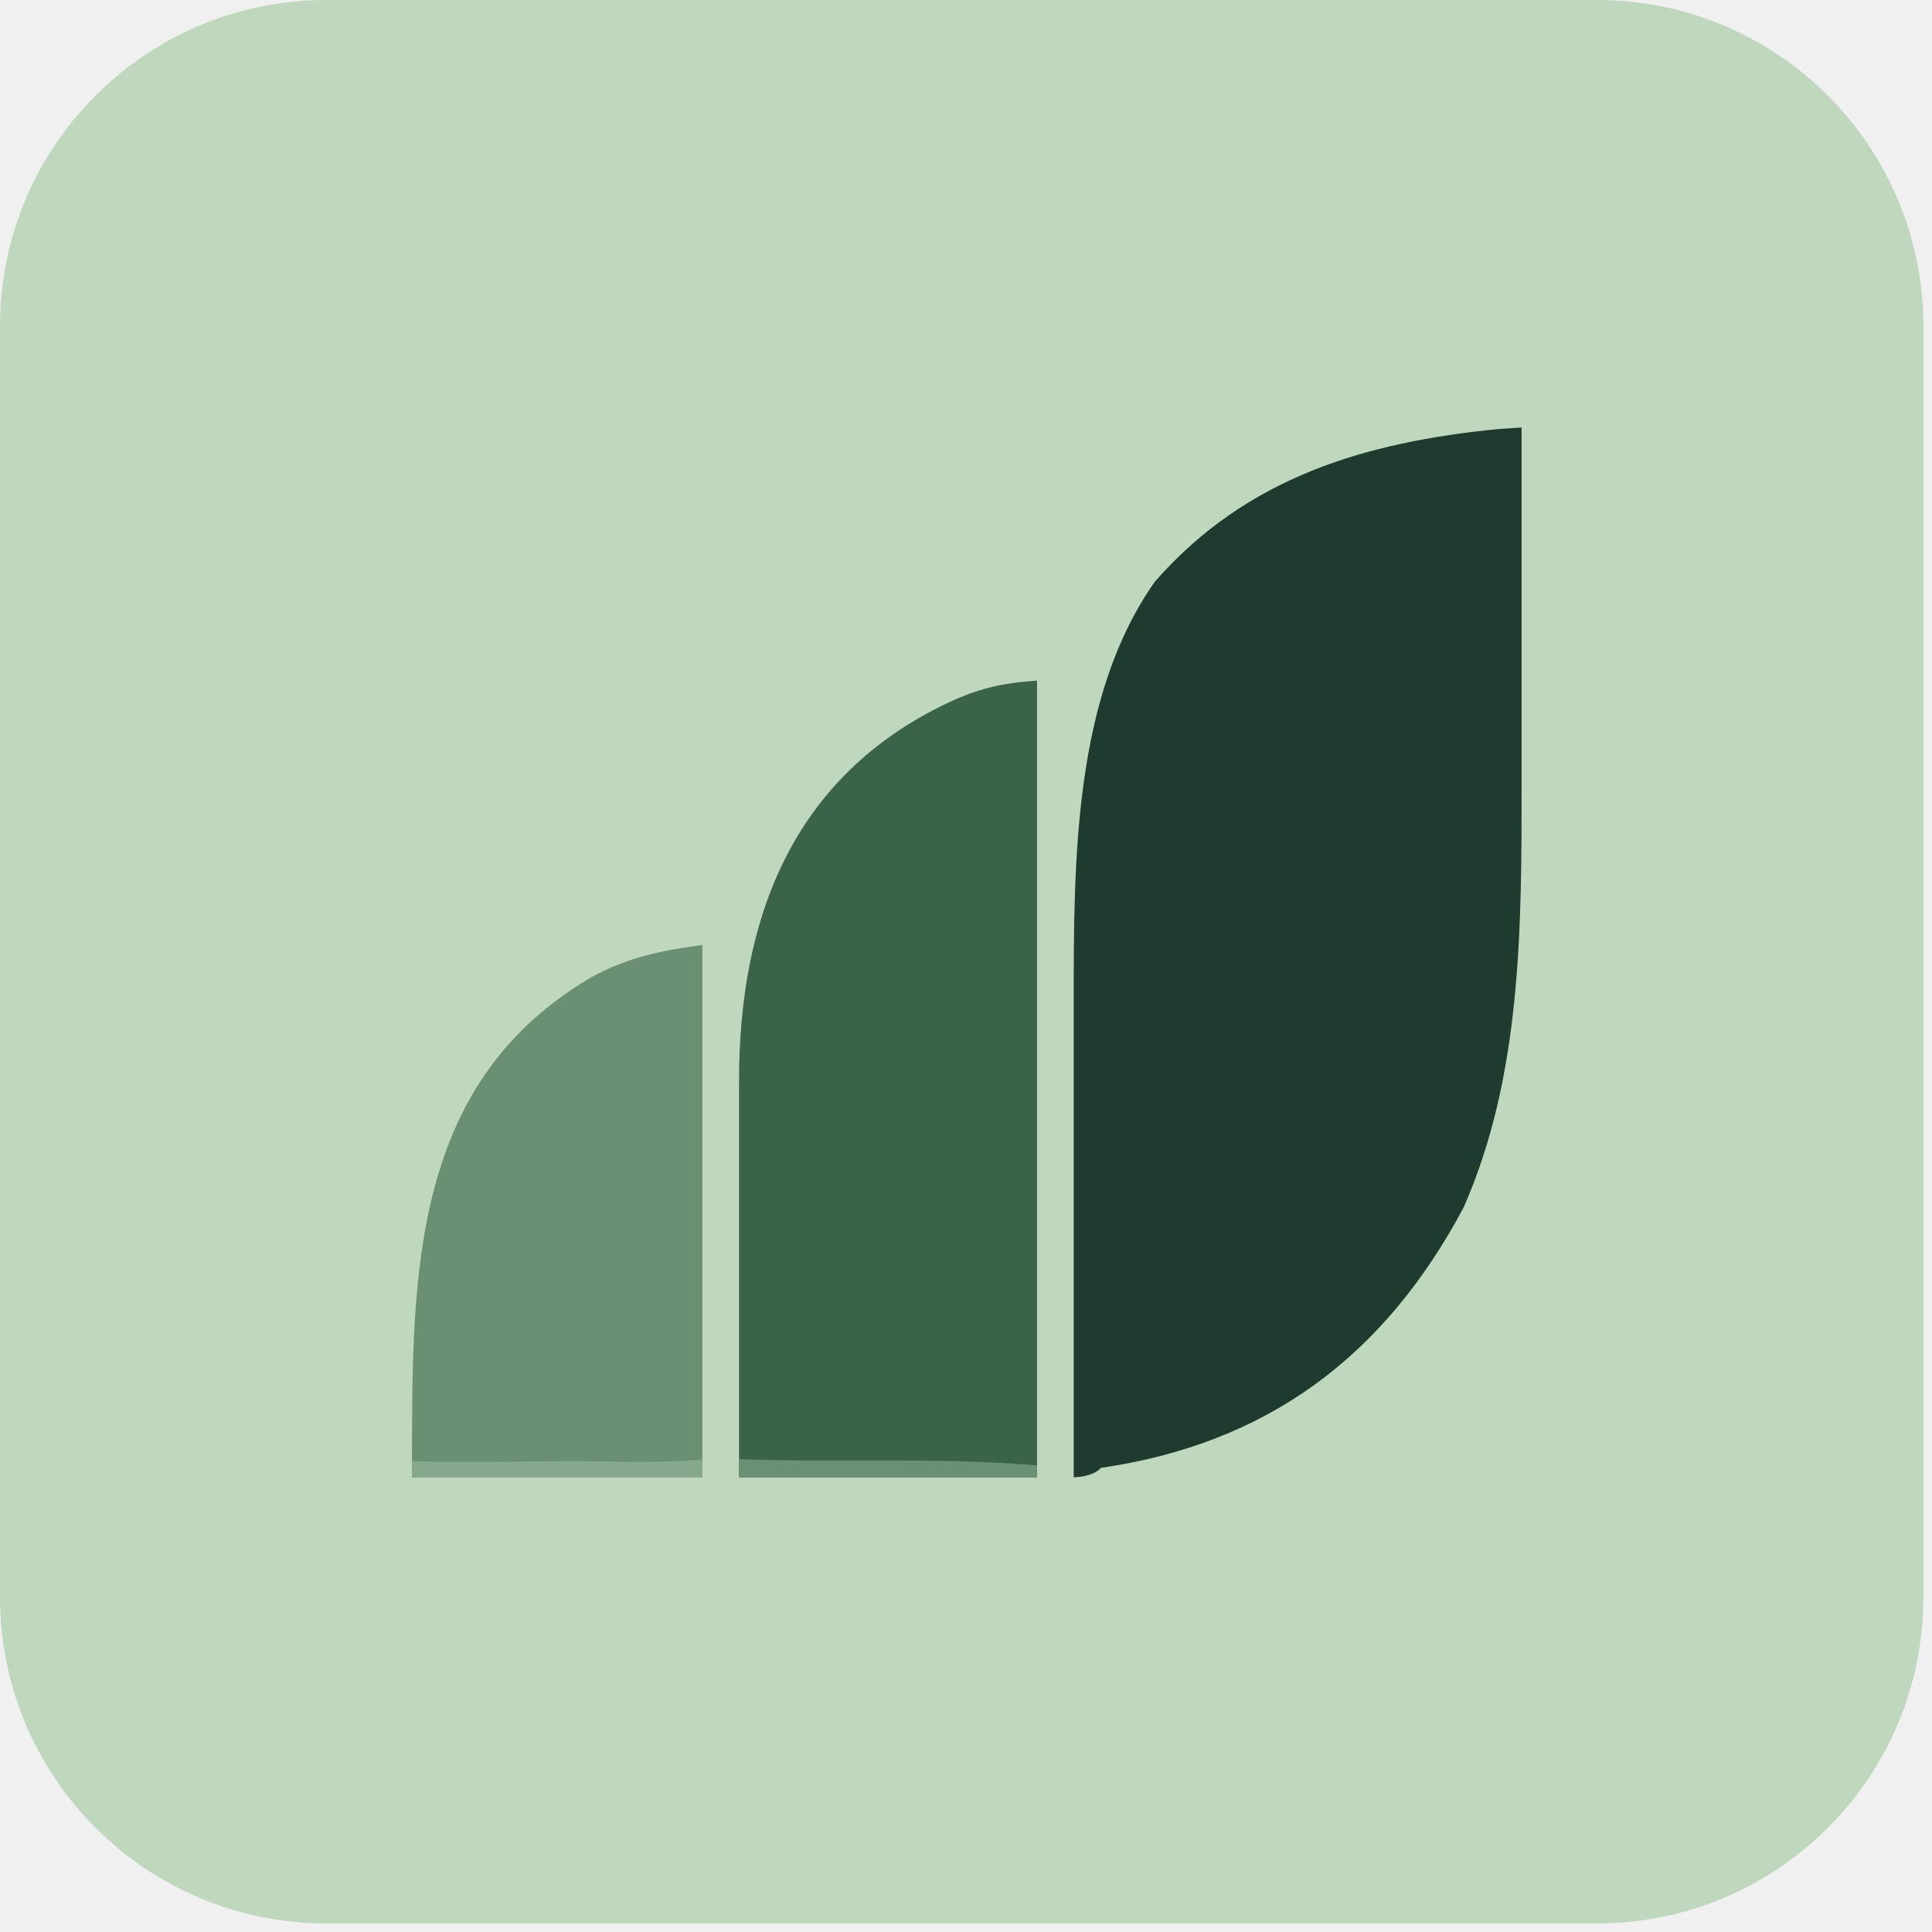
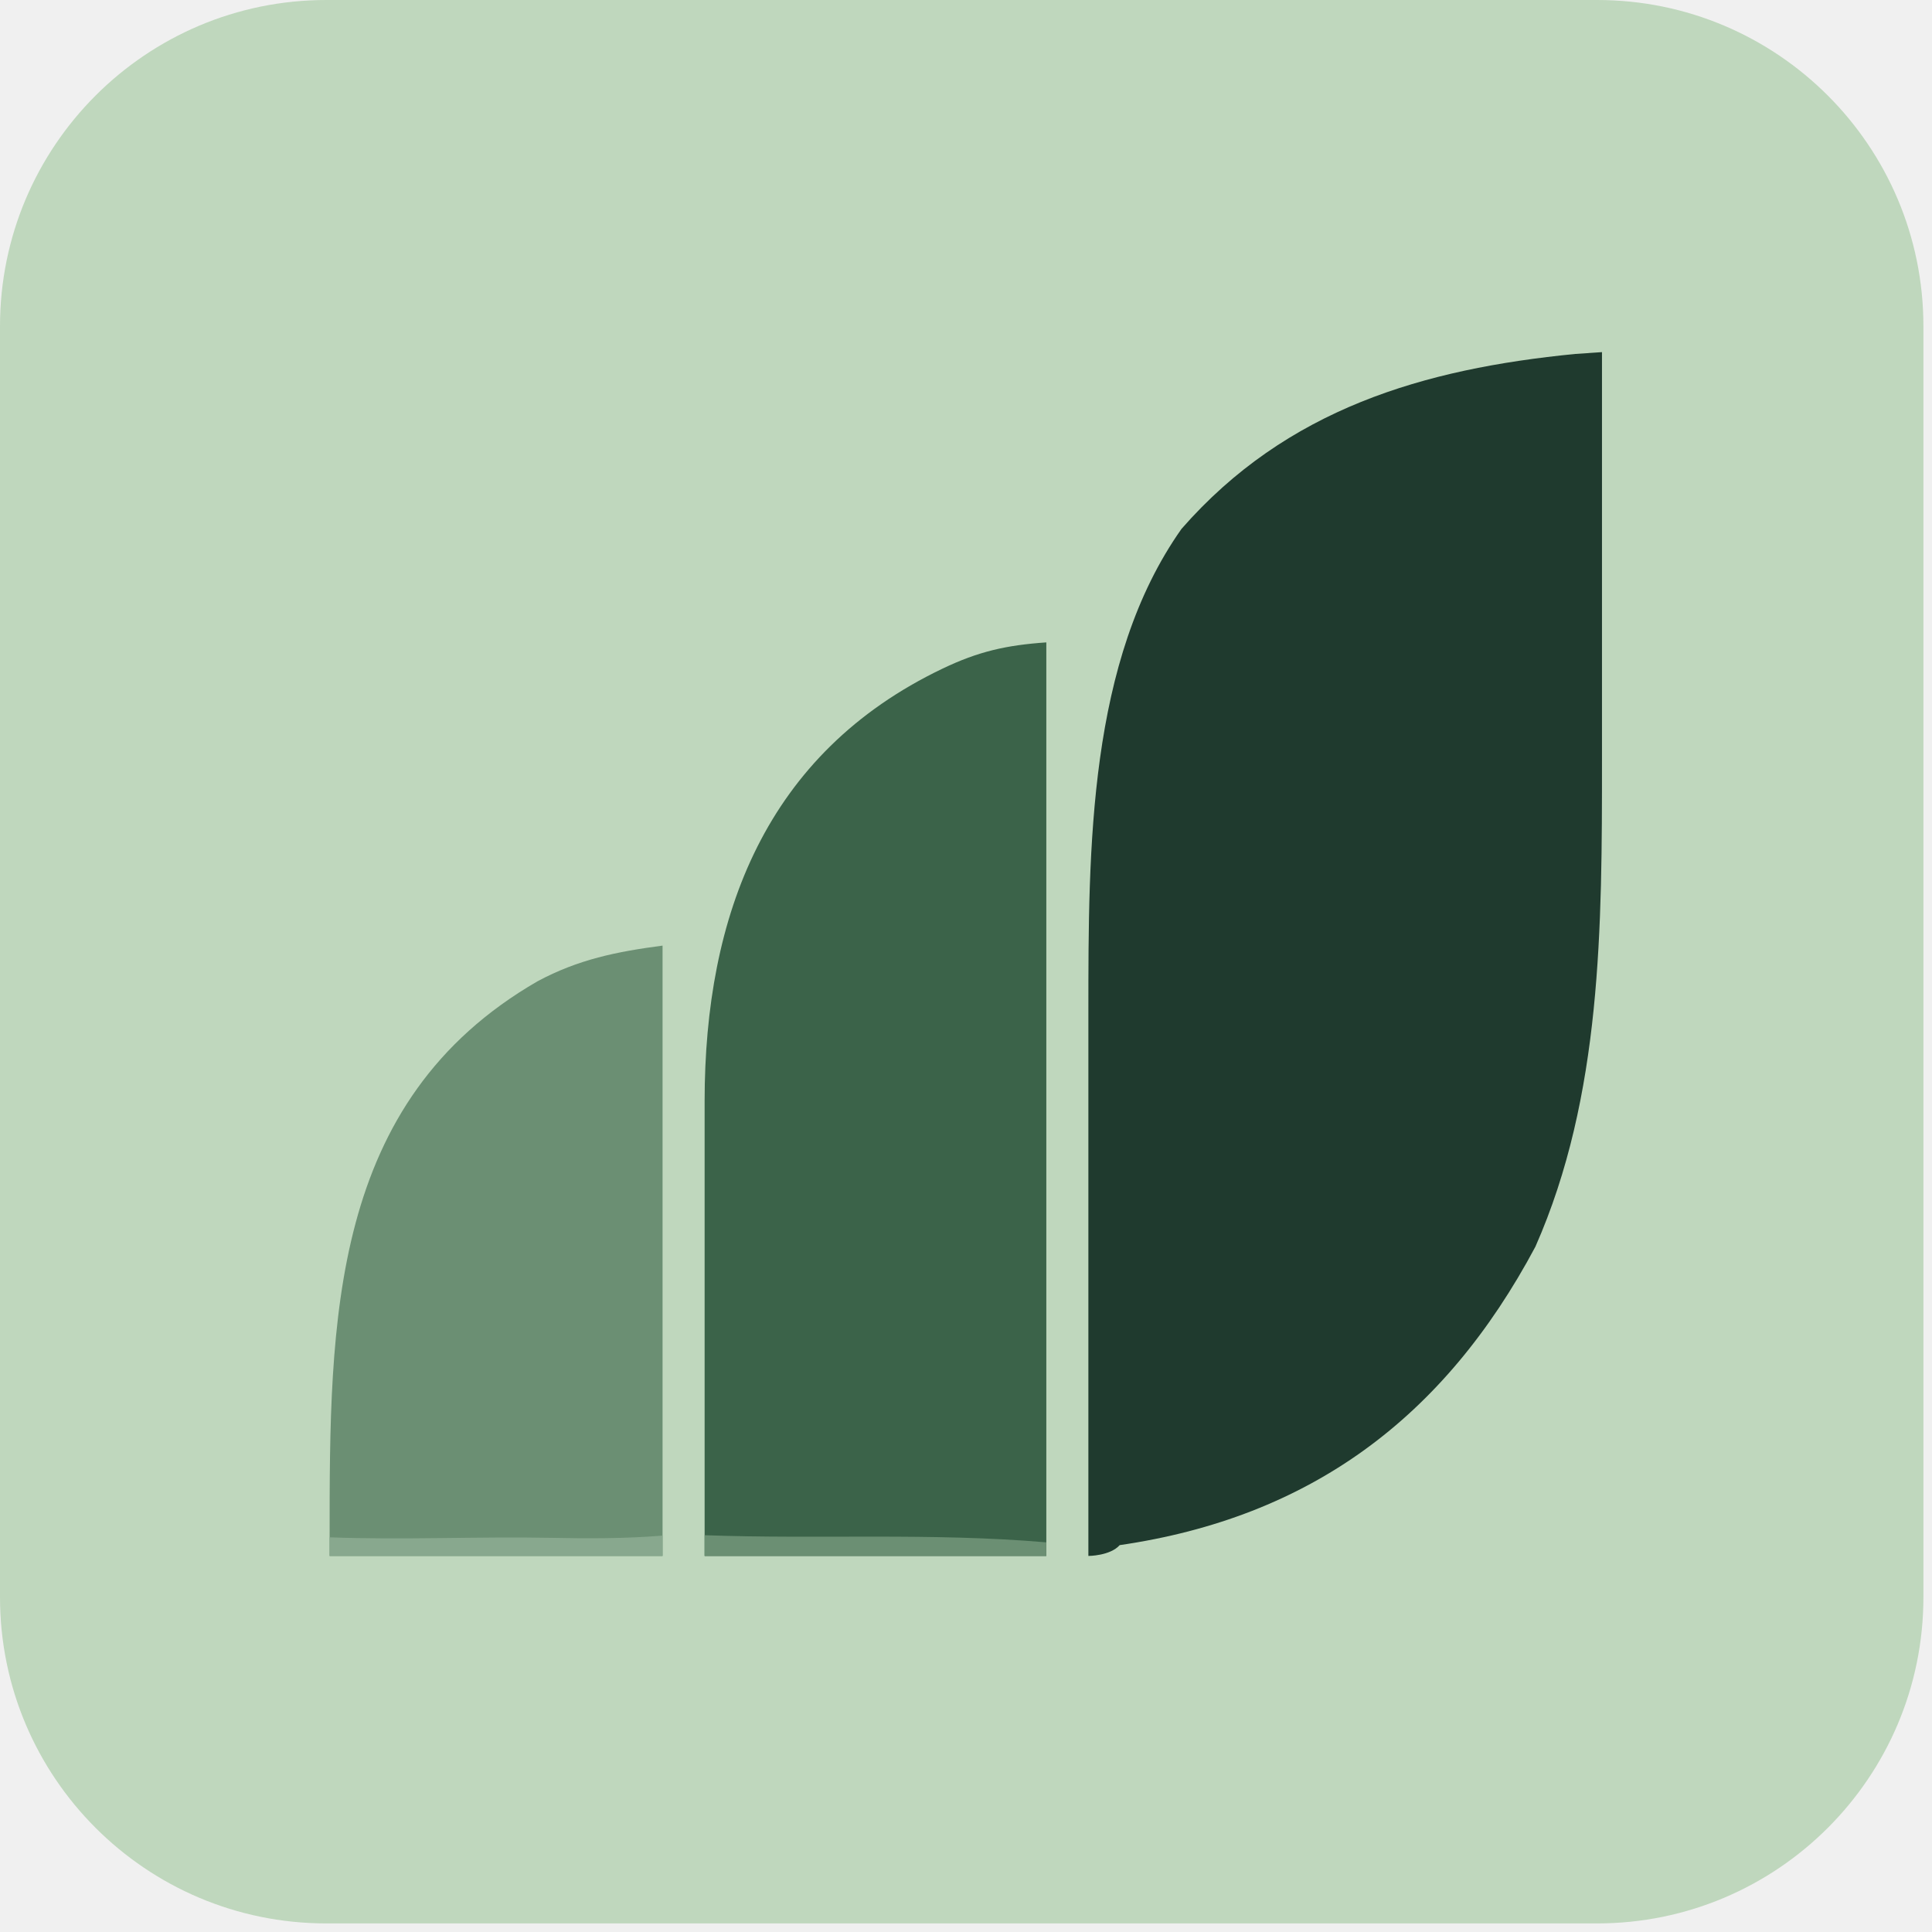
<svg xmlns="http://www.w3.org/2000/svg" width="135" height="135" viewBox="0 0 135 135" fill="none">
  <g clip-path="url(#clip0_12_70)">
    <rect width="134.4" height="134.4" rx="22.8" fill="#BFD7BD" />
-     <path d="M28.79 102.091C28.79 88.887 28.79 75.527 41.455 68.211C43.949 66.872 46.285 66.403 49.078 66.035V81.83V103.226H28.79V102.091Z" fill="#6B8F73" />
-     <path d="M49.078 101.985V88.845V81.83V103.226H28.79V102.091C33.288 102.261 37.882 102.034 42.318 102.123C44.431 102.166 46.825 102.177 49.078 101.985Z" fill="#88A88E" />
-     <path d="M51.641 75.524C51.643 64.163 55.374 54.311 66.126 49.163C68.311 48.116 70.015 47.726 72.463 47.558V94.758V103.226H51.641V81.368V75.524Z" fill="#3B6349" />
-     <path d="M51.641 75.524V79.921V93.494V101.963C58.584 102.216 65.44 101.796 72.463 102.398V94.758V103.226H51.641V81.368V75.524Z" fill="#6B8F73" />
-     <path d="M104.702 29.98L106.323 29.87V54.772C106.323 64.867 106.323 75.195 102.265 84.383C96.701 94.827 88.519 100.879 76.935 102.567C76.346 103.226 75.026 103.226 75.026 103.226V70.068C75.026 60.069 75.026 48.678 80.701 40.641C87.105 33.319 95.468 30.886 104.702 29.98Z" fill="#1F3A2E" />
+     <g transform="matrix(1.1467 0 0 1.1467 -9.981 -9.647)">
+       <path d="M28.79 102.091C28.79 88.887 28.79 75.527 41.455 68.211C43.949 66.872 46.285 66.403 49.078 66.035V81.83V103.226H28.79V102.091Z" fill="#6B8F73" />
+       <path d="M49.078 101.985V88.845V81.83V103.226H28.79V102.091C33.288 102.261 37.882 102.034 42.318 102.123C44.431 102.166 46.825 102.177 49.078 101.985Z" fill="#88A88E" />
+       <path d="M51.641 75.524C51.643 64.163 55.374 54.311 66.126 49.163C68.311 48.116 70.015 47.726 72.463 47.558V94.758V103.226H51.641V81.368V75.524Z" fill="#3B6349" />
+       <path d="M51.641 75.524V79.921V93.494V101.963C58.584 102.216 65.44 101.796 72.463 102.398V94.758V103.226H51.641V81.368V75.524Z" fill="#6B8F73" />
+       <path d="M104.702 29.98L106.323 29.87V54.772C106.323 64.867 106.323 75.195 102.265 84.383C96.701 94.827 88.519 100.879 76.935 102.567C76.346 103.226 75.026 103.226 75.026 103.226V70.068C75.026 60.069 75.026 48.678 80.701 40.641C87.105 33.319 95.468 30.886 104.702 29.98Z" fill="#1F3A2E" />
+     </g>
  </g>
  <defs>
    <clipPath id="clip0_12_70">
      <rect width="134.4" height="134.4" rx="22.8" fill="white" />
    </clipPath>
  </defs>
</svg>
